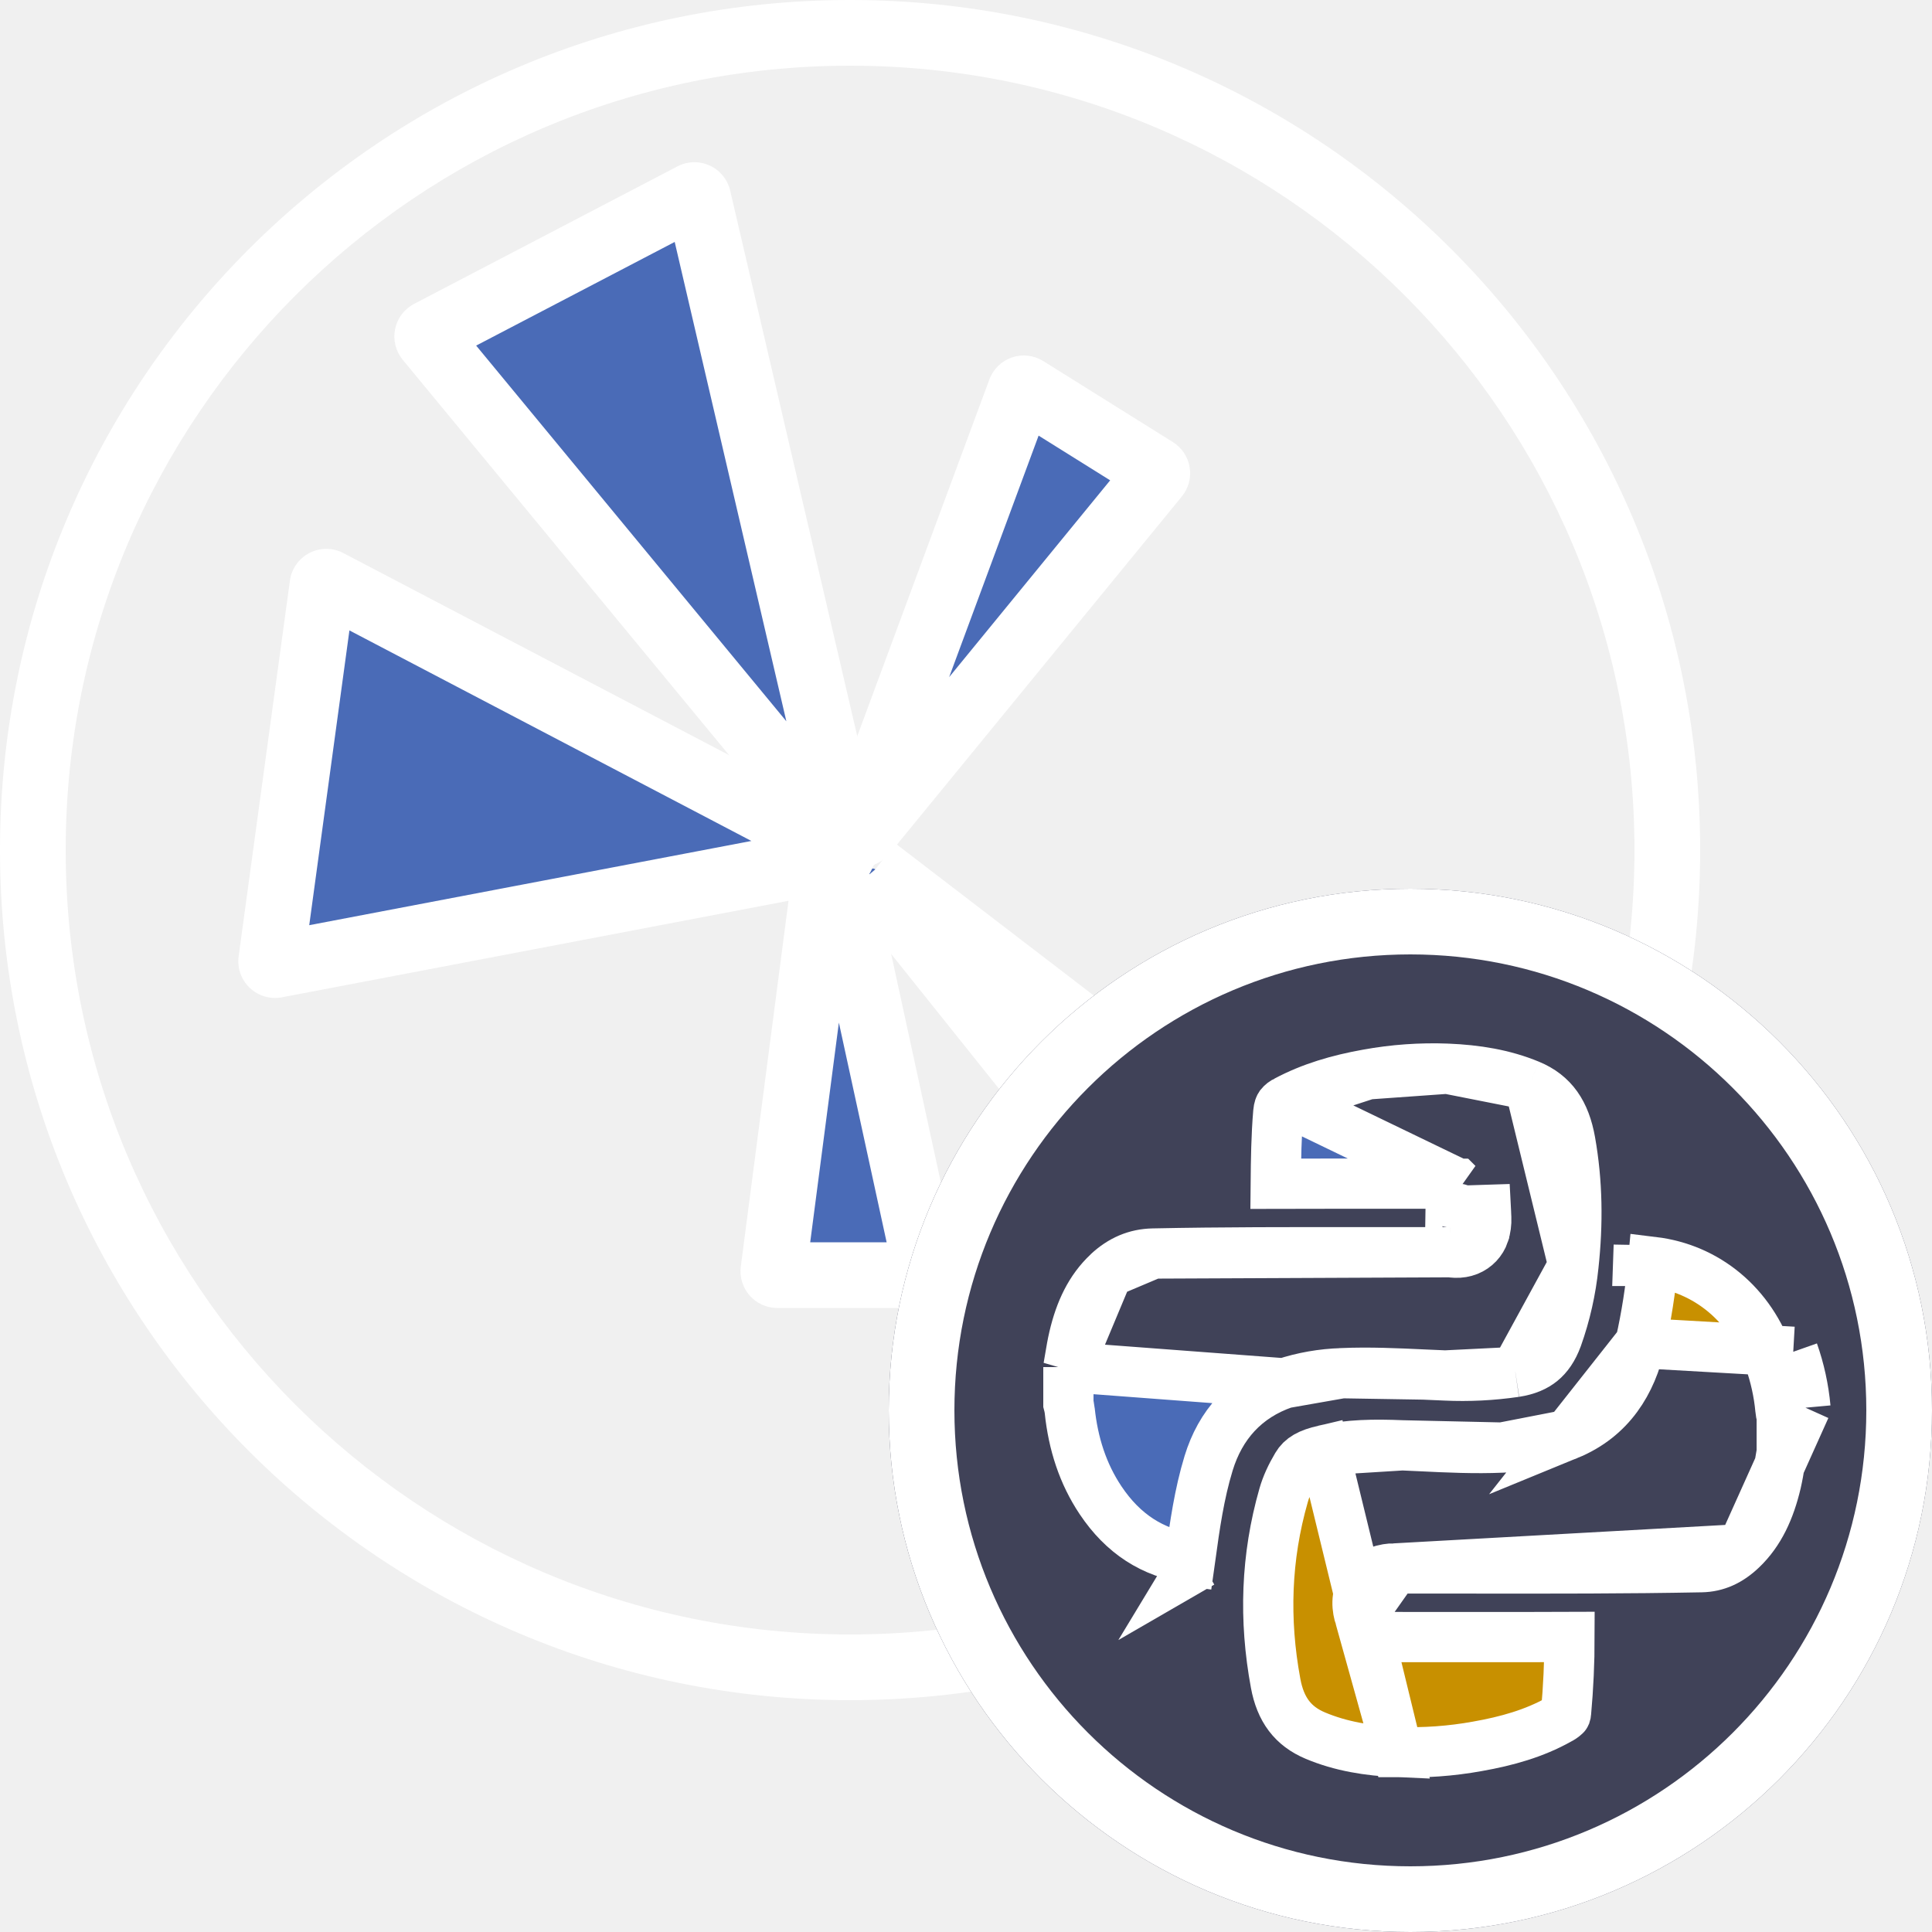
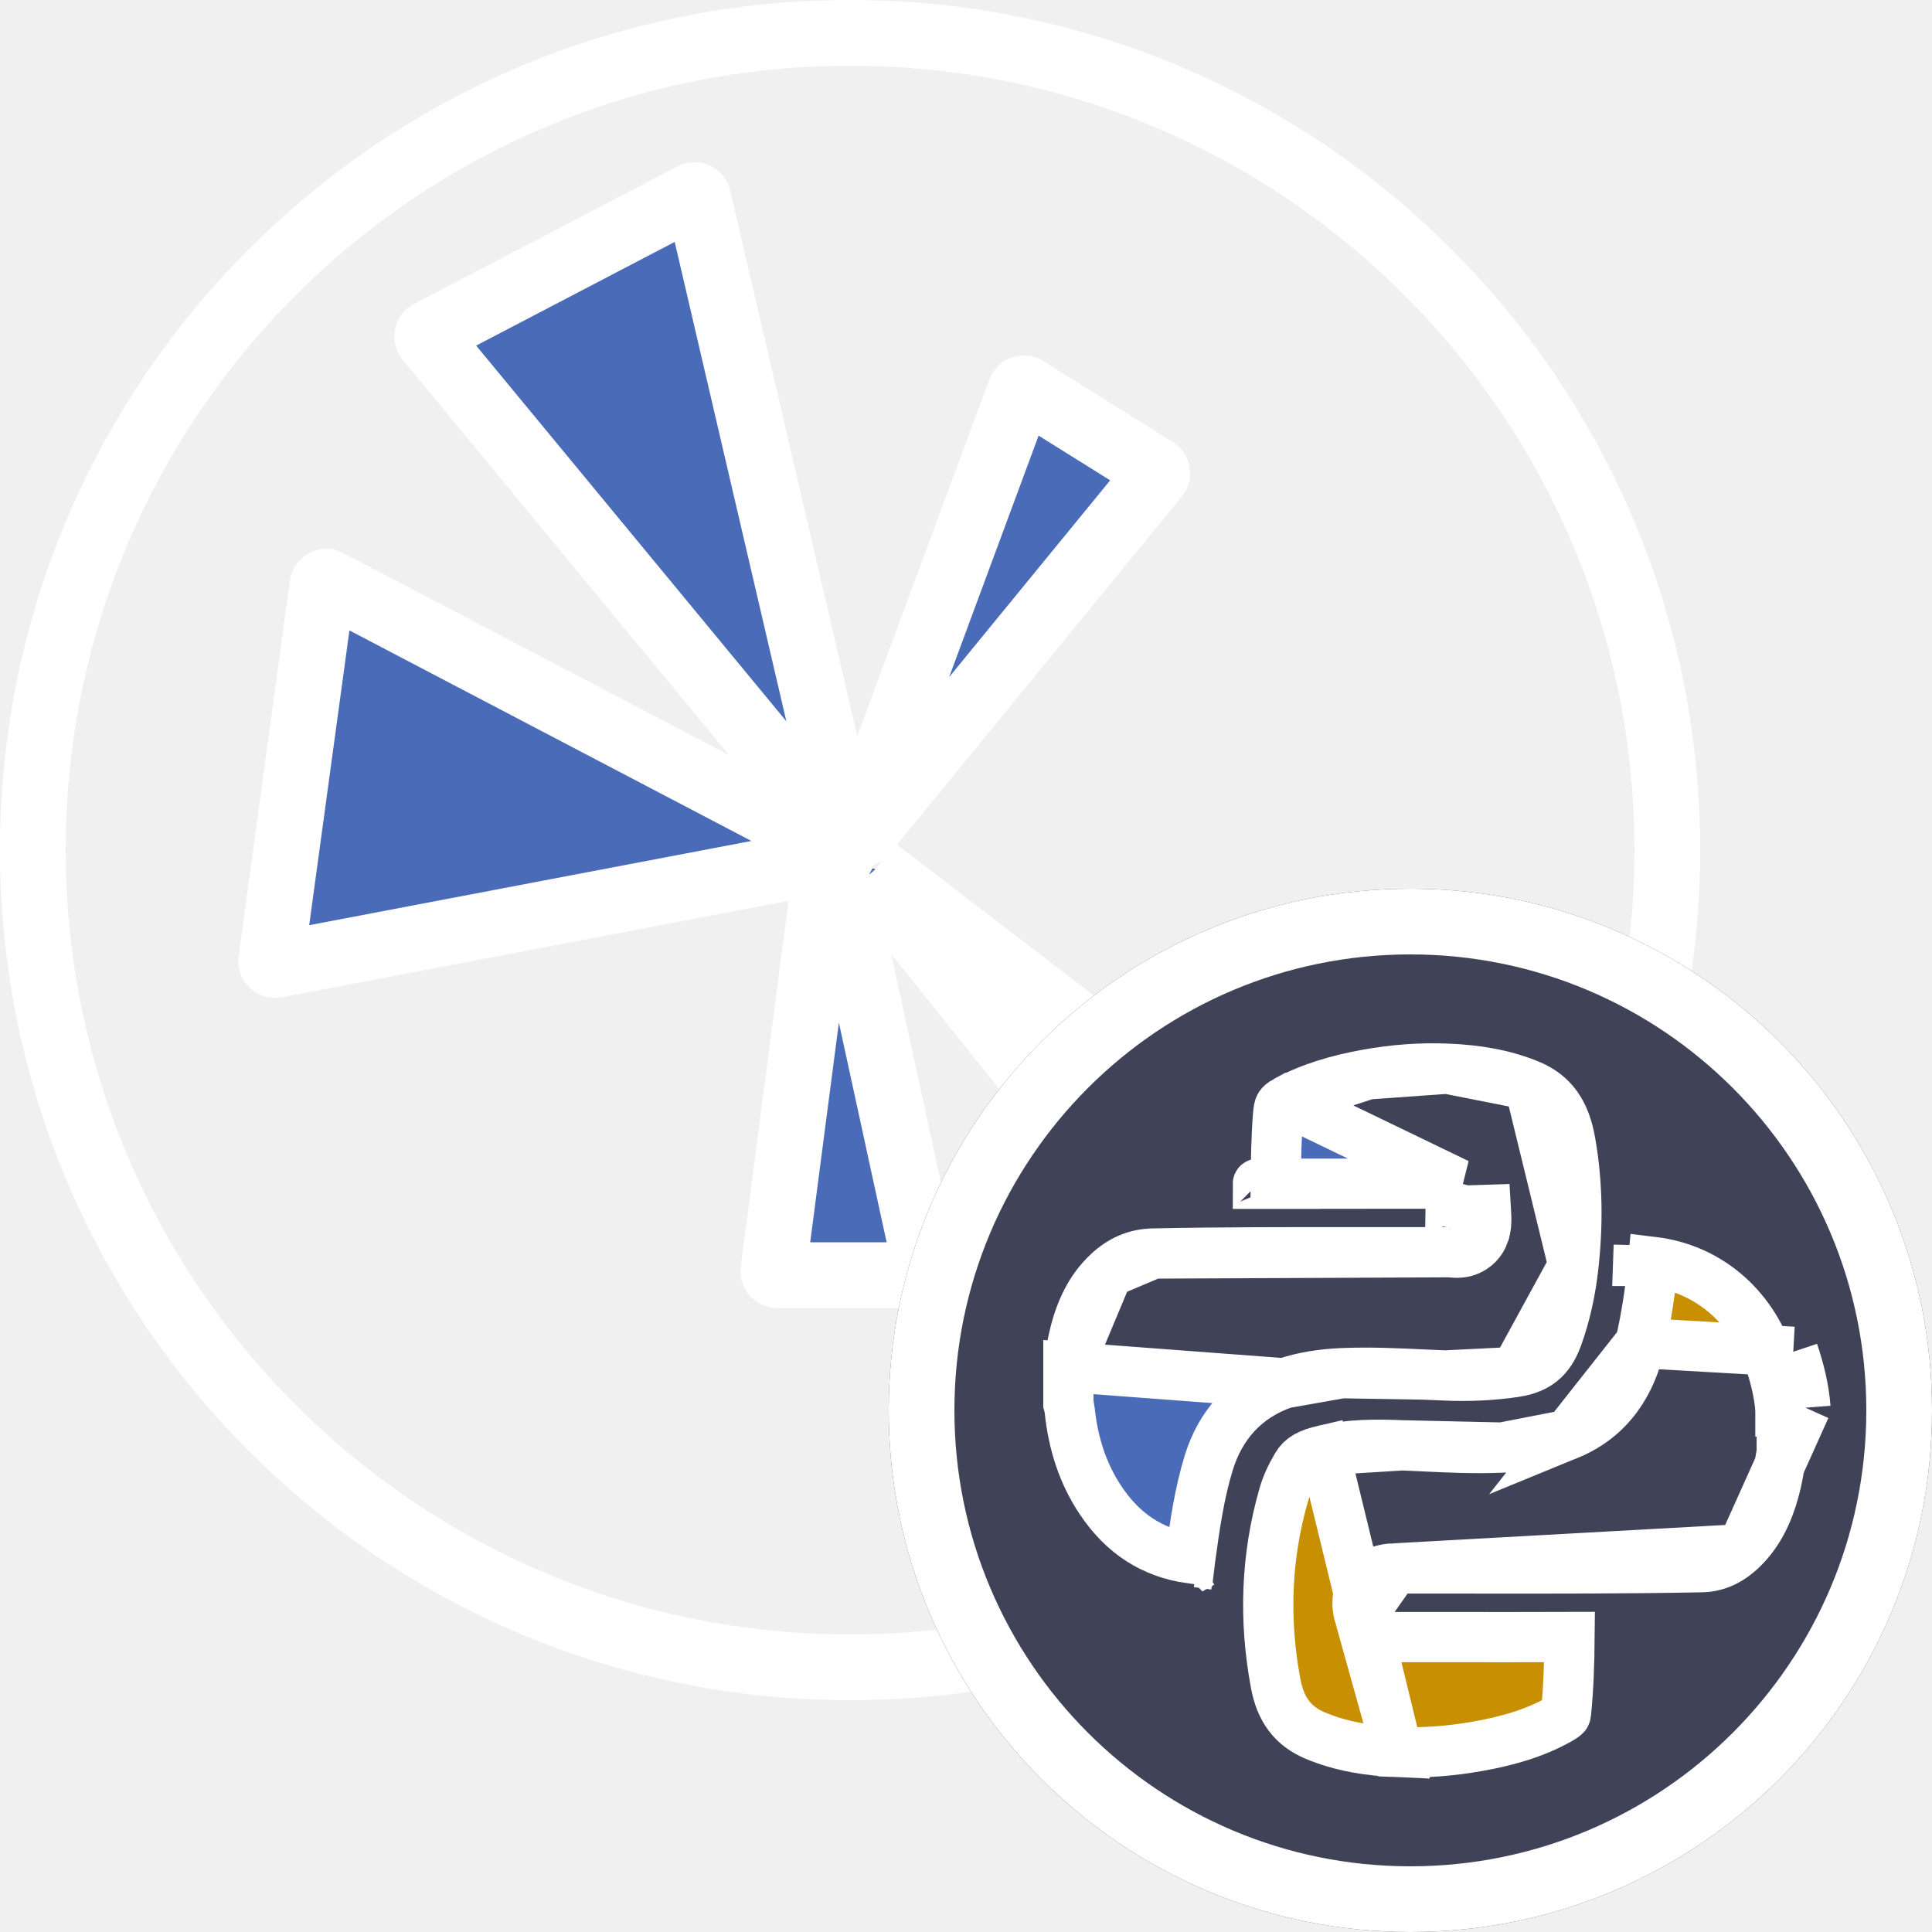
- <svg xmlns="http://www.w3.org/2000/svg" width="50" height="50" fill="none">
+ <svg xmlns="http://www.w3.org/2000/svg" width="50" height="50" viewBox="0 0 50 50" fill="none">
  <g clip-path="url(#clip0_2104_3496)">
-     <path fill-rule="evenodd" clip-rule="evenodd" d="M22 42.3c11.211 0 20.3-9.089 20.3-20.3S33.211 1.7 22 1.7 1.7 10.789 1.7 22 10.789 42.3 22 42.3zm0 1.7c12.15 0 22-9.85 22-22S34.15 0 22 0 0 9.85 0 22s9.85 22 22 22z" fill="#fff" />
-     <path d="M26.402 10.115L22.208 21.44c-.04.105.1.185.171.098l7.55-9.227a.1.1 0 00-.025-.148l-3.355-2.097a.1.1 0 00-.147.05z" fill="#4A6BB7" />
-     <path fill-rule="evenodd" clip-rule="evenodd" d="M26.879 11.274l-2.315 6.25 4.167-5.093-1.852-1.157zM25.605 9.82a.95.95 0 011.394-.476l3.355 2.097a.95.95 0 01.232 1.407l-.658-.538.658.538-7.55 9.227-.657-.538.658.538c-.68.83-1.999.074-1.626-.932L25.605 9.82z" fill="#fff" />
-     <path d="M23.973 32.879l-2.35-10.816c-.025-.11-.183-.103-.198.008l-1.41 10.816a.1.1 0 00.099.113h3.762a.1.1 0 00.097-.121z" fill="#4A6BB7" />
-     <path fill-rule="evenodd" clip-rule="evenodd" d="M20.583 21.961c.138-1.056 1.644-1.12 1.87-.079l2.352 10.816a.95.95 0 01-.929 1.152h-3.762a.95.95 0 01-.942-1.073l1.411-10.816zm1.127 4.504l-.742 5.685h1.978l-1.236-5.685z" fill="#fff" />
-     <path d="M18.07 5.126l3.833 16.46c.024.102-.107.167-.174.086L11.079 8.77a.1.1 0 01.03-.152l6.817-3.56a.1.1 0 01.143.067z" fill="#4A6BB7" />
-     <path fill-rule="evenodd" clip-rule="evenodd" d="M17.532 4.306a.95.95 0 011.365.627l-.82.191.82-.191 3.834 16.46c.228.977-1.019 1.594-1.658.82L10.423 9.312a.95.95 0 01.293-1.447l6.816-3.559zm-.07 1.955l-5.139 2.683 8.028 9.723-2.89-12.406z" fill="#fff" />
-     <path d="M33.124 35.906l-10.61-13.264c-.074-.092.045-.213.139-.142l13.263 10.17a.1.1 0 01.015.143l-2.652 3.095a.1.1 0 01-.155-.002z" fill="#4A6BB7" />
-     <path fill-rule="evenodd" clip-rule="evenodd" d="M27.031 26.928l6.192 7.74 1.547-1.806-7.739-5.934zm8.367 6.415h.001l.456-.595-.456.596zm-1.61 2.031l-.585.47.585-.47zm-11.938-12.2c-.7-.877.43-2.03 1.32-1.348l-.517.674m.517-.674l13.263 10.168a.95.95 0 01.144 1.373l-2.653 3.095a.95.95 0 01-1.463-.025L21.85 23.173" fill="#fff" />
-     <path d="M8.49 15.066l13.256 6.944a.1.1 0 01-.028.187L7.136 24.974a.1.1 0 01-.117-.112l1.325-9.72a.1.1 0 01.146-.076z" fill="#4A6BB7" />
-     <path fill-rule="evenodd" clip-rule="evenodd" d="M7.503 15.026a.95.95 0 011.382-.713l13.256 6.944c.797.417.62 1.606-.263 1.774L7.296 25.81l-.16-.835.16.835a.95.95 0 01-1.12-1.062l1.327-9.72zm1.54 1.289l-1.04 7.629 11.443-2.18-10.403-5.449z" fill="#fff" />
-     <path d="M50 36.5C50 43.956 43.956 50 36.5 50S23 43.956 23 36.5 29.044 23 36.5 23 50 29.044 50 36.5z" fill="#404258" />
-     <path fill-rule="evenodd" clip-rule="evenodd" d="M36.5 48.3c6.517 0 11.8-5.283 11.8-11.8s-5.283-11.8-11.8-11.8-11.8 5.283-11.8 11.8 5.283 11.8 11.8 11.8zm0 1.7C43.956 50 50 43.956 50 36.5S43.956 23 36.5 23 23 29.044 23 36.5 29.044 50 36.5 50z" fill="#fff" />
-     <path d="M45.078 40.093h0c.46-.441.724-1.02.89-1.723.041-.179.069-.347.1-.537l.043-.251v-.926a.811.811 0 01-.034-.176m-.999 3.613l1.647-3.662m-1.647 3.662c-.318.305-.658.459-1.048.466-1.93.037-3.859.035-5.794.033-.714-.001-1.428-.002-2.144 0m8.986-.5l-8.986.5m9.985-4.112v-.001l.648-.048m-.648.05s0 0 0 0l.648-.05m-.648.05a5.327 5.327 0 00-.284-1.29m.932 1.24a5.973 5.973 0 00-.316-1.447m-.616.207s0 0 0 0l.616-.207m-.616.207l.616-.207m-.616.207c-.481-1.43-1.625-2.364-3.01-2.532a16.453 16.453 0 01-.329 2.099l3.955.226M36.167 45.343a9.611 9.611 0 002.068-.148h0c.767-.135 1.472-.335 2.107-.691h0a.668.668 0 00.17-.117.033.033 0 00.007-.01.19.19 0 00.01-.052h0a21.75 21.75 0 00.09-1.96c-.882.004-1.764.003-2.644.003h-1.178c-.276 0-.554 0-.83-.002l-.017.002h-.001a.72.72 0 01-.753-.507l.97 3.482zm0 0c-.759-.032-1.465-.148-2.123-.424-.585-.245-.906-.677-1.031-1.357h0c-.305-1.645-.251-3.262.206-4.86h0c.074-.26.192-.512.345-.77.117-.199.308-.31.699-.401l1.904 7.812zm-.075-4.752c-.238 0-.591.07-.81.397-.212.313-.158.659-.086.873l.896-1.27zm.201-3.186h0c-.726-.03-1.391-.023-2.03.126l2.03-.126zm0 0l.485.022c.676.033 1.389.067 2.097.036h0m-2.582-.058l2.582.058m0 0c.543-.023 1.13-.097 1.706-.332m-1.706.332l1.706-.332m0 0c1.106-.453 1.644-1.36 1.873-2.373l-1.873 2.373zm1.83-4.898l-.008.399h-.006l.014-.4zm-1.335 10.131h-.003.003zm-.454-.447v-.003.003z" fill="#C89000" stroke="#fff" stroke-width="1.3" />
-     <path d="M27.65 35.38l.042-.245c.031-.186.059-.351.1-.526h0c.16-.686.425-1.247.88-1.673L27.65 35.38zm0 0v.95c.01.038.026.1.034.173v.002c.09.857.34 1.635.799 2.322.58.867 1.342 1.363 2.32 1.504l.011-.077c.107-.763.22-1.585.465-2.386h0c.303-.99.947-1.719 1.958-2.067l-5.587-.42zm2.191-2.939h0c-.443.009-.825.172-1.17.494l1.17-.494zm0 0c1.788-.037 3.572-.035 5.364-.033.771 0 1.544.001 2.32-.001m-7.684.034l7.683-.034m0 0h.007l.004.001c.02.003.076.01.133.012a.804.804 0 00.332-.056.716.716 0 00.408-.432v-.001a1.18 1.18 0 00.056-.417c-.001-.048-.004-.094-.006-.125v-.002a2.247 2.247 0 01-.005-.075s0 0 0 0l-.65.021m-.279 1.074l.018-1.124h.048a5.09 5.09 0 01.133 0c.037 0 .079.001.08.05m0 0l.006.096c.007.1.014.203-.016.292l.01-.388zm-.348-3.675h0a9.472 9.472 0 00-2.065.147l2.065-.147zm0 0c.758.031 1.465.146 2.126.42h0m-2.126-.42l2.126.42m0 0c.61.253.925.717 1.058 1.463.188 1.059.2 2.126.082 3.212h0m-1.14-4.675l1.14 4.675m0 0a7.954 7.954 0 01-.42 1.863c-.108.296-.248.488-.406.617-.158.13-.373.227-.678.274h0m1.504-2.754l-1.505 2.754m0 0a9.452 9.452 0 01-1.815.09h0m1.815-.09l-1.815.09m0 0l-.553-.024m.553.024l-.553-.024m0 0c-.686-.032-1.408-.066-2.124-.035l2.124.035zm-6.054 5.05a.538.538 0 01.197-.192l.109.016h0l.337.047-.337-.048h0l-.306.177zm6.93-9.99a5.58 5.58 0 00-.138 0H36.49c-1.157-.001-2.315-.001-3.474.002.006-.633.014-1.24.066-1.848h0c.01-.113.035-.158.049-.178a.416.416 0 01.154-.119l4.44 2.144zm-5.17.004h.003-.003zm.458.456v.003-.003zm.273-2.603c.645-.345 1.348-.55 2.105-.685l-2.105.685zm1.44 7.049a5.25 5.25 0 00-1.488.261l1.487-.261z" fill="#4A6BB7" stroke="#fff" stroke-width="1.3" />
+     <path fill-rule="evenodd" clip-rule="evenodd" d="M22 42.3C33.211 42.3 42.3 33.211 42.3 22C42.3 10.789 33.211 1.7 22 1.7C10.789 1.7 1.7 10.789 1.7 22C1.7 33.211 10.789 42.3 22 42.3ZM22 44C34.15 44 44 34.15 44 22C44 9.85 34.15 0 22 0C9.85 0 0 9.85 0 22C0 34.15 9.85 44 22 44Z" fill="white" />
+     <path d="M26.402 10.115L22.208 21.439C22.169 21.544 22.308 21.624 22.379 21.537L29.928 12.31C29.966 12.264 29.955 12.194 29.904 12.162L26.549 10.065C26.495 10.031 26.424 10.056 26.402 10.115Z" fill="#4A6BB7" />
+     <path fill-rule="evenodd" clip-rule="evenodd" d="M26.879 11.274L24.564 17.523L28.731 12.431L26.879 11.274ZM25.605 9.82C25.814 9.255 26.488 9.025 26.999 9.344L30.354 11.441C30.84 11.745 30.948 12.405 30.586 12.848L29.928 12.31L30.586 12.848L23.037 22.075L22.379 21.537L23.037 22.075C22.358 22.905 21.038 22.149 21.411 21.143L25.605 9.82Z" fill="white" />
+     <path d="M23.973 32.879L21.622 22.063C21.598 21.953 21.44 21.96 21.425 22.071L20.015 32.887C20.007 32.947 20.053 33 20.114 33H23.876C23.939 33 23.987 32.941 23.973 32.879Z" fill="#4A6BB7" />
+     <path fill-rule="evenodd" clip-rule="evenodd" d="M20.583 21.961C20.721 20.904 22.227 20.841 22.453 21.882L24.805 32.698C24.933 33.29 24.482 33.85 23.876 33.85H20.114C19.541 33.85 19.098 33.346 19.172 32.777L20.583 21.961ZM21.71 26.465L20.968 32.15H22.946L21.71 26.465Z" fill="white" />
+     <path d="M18.069 5.126L21.903 21.585C21.927 21.688 21.796 21.753 21.729 21.672L11.079 8.771C11.038 8.722 11.053 8.648 11.109 8.619L17.926 5.06C17.983 5.029 18.054 5.062 18.069 5.126Z" fill="#4A6BB7" />
+     <path fill-rule="evenodd" clip-rule="evenodd" d="M17.532 4.306C18.083 4.019 18.756 4.328 18.897 4.933L18.076 5.124L18.897 4.933L22.731 21.392C22.959 22.37 21.712 22.987 21.073 22.213L10.423 9.312C10.039 8.846 10.181 8.145 10.716 7.865L10.716 7.865L17.532 4.306ZM17.461 6.261L12.323 8.944L20.351 18.667L17.461 6.261Z" fill="white" />
+     <path d="M33.124 35.906L22.514 22.642C22.44 22.55 22.559 22.429 22.653 22.5L35.916 32.669C35.962 32.704 35.968 32.77 35.931 32.813L33.279 35.908C33.238 35.956 33.164 35.955 33.124 35.906Z" fill="#4A6BB7" />
+     <path fill-rule="evenodd" clip-rule="evenodd" d="M27.031 26.928L33.223 34.668L34.77 32.862L27.031 26.928ZM35.398 33.343C35.399 33.343 35.399 33.343 35.399 33.344L35.855 32.748L35.399 33.344L35.398 33.343ZM33.788 35.374L33.788 35.375L33.203 35.843L33.788 35.375C33.788 35.374 33.788 35.374 33.788 35.374ZM21.85 23.173C21.149 22.297 22.279 21.143 23.17 21.826L22.653 22.5M23.17 21.826L36.433 31.994C36.866 32.326 36.931 32.953 36.577 33.367L33.924 36.462C33.924 36.462 33.924 36.462 33.924 36.462C33.536 36.914 32.833 36.902 32.461 36.437L21.85 23.173" fill="white" />
+     <path d="M8.49 15.066L21.746 22.01C21.829 22.054 21.811 22.179 21.718 22.197L7.136 24.974C7.069 24.987 7.009 24.93 7.019 24.862L8.344 15.141C8.353 15.072 8.428 15.034 8.49 15.066Z" fill="#4A6BB7" />
+     <path fill-rule="evenodd" clip-rule="evenodd" d="M7.503 15.026C7.592 14.374 8.301 14.008 8.885 14.313L22.141 21.257C22.938 21.674 22.762 22.863 21.878 23.032L7.296 25.809L7.137 24.974L7.296 25.809C6.658 25.93 6.089 25.391 6.177 24.747L7.503 15.026ZM9.043 16.315L8.002 23.944L19.446 21.764L9.043 16.315Z" fill="white" />
+     <path d="M50 36.5C50 43.956 43.956 50 36.5 50C29.044 50 23 43.956 23 36.5C23 29.044 29.044 23 36.5 23C43.956 23 50 29.044 50 36.5Z" fill="#404258" />
+     <path fill-rule="evenodd" clip-rule="evenodd" d="M36.5 48.3C43.017 48.3 48.3 43.017 48.3 36.5C48.3 29.983 43.017 24.7 36.5 24.7C29.983 24.7 24.7 29.983 24.7 36.5C24.7 43.017 29.983 48.3 36.5 48.3ZM36.5 50C43.956 50 50 43.956 50 36.5C50 29.044 43.956 23 36.5 23C29.044 23 23 29.044 23 36.5C23 43.956 29.044 50 36.5 50Z" fill="white" />
+     <path d="M45.078 40.093L45.078 40.093C45.538 39.652 45.802 39.073 45.968 38.37C46.009 38.191 46.037 38.023 46.068 37.833C46.081 37.754 46.095 37.671 46.111 37.582V36.656C46.097 36.611 46.082 36.55 46.077 36.48M45.078 40.093L46.725 36.431M45.078 40.093C44.76 40.398 44.42 40.552 44.03 40.559C42.099 40.596 40.171 40.594 38.236 40.592C37.522 40.591 36.808 40.59 36.092 40.591M45.078 40.093L36.092 40.591M46.077 36.48C46.077 36.48 46.077 36.479 46.077 36.479L46.725 36.431M46.077 36.48C46.077 36.48 46.077 36.481 46.077 36.481L46.725 36.431M46.077 36.48C46.044 36.054 45.941 35.63 45.793 35.191M46.725 36.431C46.687 35.933 46.567 35.454 46.409 34.984M45.793 35.191C45.793 35.191 45.793 35.191 45.793 35.191L46.409 34.984M45.793 35.191L46.409 34.984M45.793 35.191C45.312 33.761 44.168 32.827 42.783 32.659C42.717 33.361 42.612 34.062 42.454 34.758L46.409 34.984M36.167 45.343C36.855 45.371 37.545 45.317 38.235 45.195L38.235 45.195C39.002 45.06 39.707 44.86 40.342 44.504L40.342 44.504C40.461 44.437 40.498 44.403 40.513 44.387C40.517 44.382 40.518 44.38 40.519 44.377C40.52 44.374 40.526 44.359 40.529 44.325L40.529 44.325C40.594 43.68 40.614 43.03 40.62 42.366C39.737 42.369 38.855 42.368 37.975 42.368C37.661 42.368 37.348 42.368 37.035 42.368C36.956 42.368 36.876 42.368 36.797 42.368C36.521 42.368 36.243 42.368 35.966 42.367C35.962 42.367 35.957 42.367 35.95 42.367L35.949 42.367C35.924 42.369 35.845 42.373 35.752 42.355C35.646 42.335 35.516 42.286 35.4 42.179C35.288 42.077 35.228 41.958 35.196 41.861L36.167 45.343ZM36.167 45.343C35.408 45.311 34.702 45.195 34.044 44.919C33.459 44.674 33.138 44.242 33.013 43.562L33.013 43.562C32.708 41.917 32.762 40.3 33.219 38.702L33.219 38.702C33.293 38.442 33.411 38.19 33.564 37.931C33.681 37.733 33.872 37.621 34.263 37.531L36.167 45.343ZM36.092 40.591C35.854 40.592 35.501 40.662 35.282 40.988C35.07 41.301 35.124 41.647 35.196 41.861L36.092 40.591ZM36.293 37.405L36.293 37.405C35.567 37.374 34.902 37.382 34.263 37.531L36.293 37.405ZM36.293 37.405C36.452 37.412 36.614 37.42 36.778 37.427C37.454 37.46 38.167 37.494 38.875 37.463L38.875 37.463M36.293 37.405L38.875 37.463M38.875 37.463C39.418 37.44 40.005 37.366 40.581 37.131M38.875 37.463L40.581 37.131M40.581 37.131C41.687 36.678 42.225 35.772 42.454 34.758L40.581 37.131ZM42.411 32.233L42.404 32.632C42.402 32.632 42.4 32.632 42.399 32.632C42.397 32.632 42.397 32.632 42.397 32.632L42.411 32.233ZM41.076 42.364C41.076 42.364 41.075 42.364 41.073 42.364L41.076 42.364ZM40.622 41.917C40.622 41.915 40.622 41.914 40.622 41.914L40.622 41.917Z" fill="#C89000" stroke="white" stroke-width="1.3" />
+     <path d="M27.65 35.38C27.665 35.294 27.679 35.212 27.692 35.135C27.723 34.949 27.751 34.784 27.792 34.609L27.792 34.608C27.951 33.923 28.217 33.362 28.672 32.936L27.65 35.38ZM27.65 35.38V35.382V35.385V35.387V35.389V35.391V35.393V35.395V35.397V35.4V35.402V35.404V35.406V35.408V35.41V35.412V35.414V35.417V35.419V35.421V35.423V35.425V35.427V35.43V35.432V35.434V35.436V35.438V35.44V35.442V35.445V35.447V35.449V35.451V35.453V35.455V35.458V35.46V35.462V35.464V35.466V35.468V35.47V35.472V35.475V35.477V35.479V35.481V35.483V35.485V35.487V35.49V35.492V35.494V35.496V35.498V35.5V35.503V35.505V35.507V35.509V35.511V35.513V35.516V35.518V35.52V35.522V35.524V35.526V35.528V35.531V35.533V35.535V35.537V35.539V35.541V35.543V35.545V35.548V35.55V35.552V35.554V35.556V35.558V35.56V35.563V35.565V35.567V35.569V35.571V35.573V35.576V35.578V35.58V35.582V35.584V35.586V35.589V35.591V35.593V35.595V35.597V35.599V35.601V35.603V35.606V35.608V35.61V35.612V35.614V35.616V35.618V35.621V35.623V35.625V35.627V35.629V35.631V35.633V35.636V35.638V35.64V35.642V35.644V35.646V35.649V35.651V35.653V35.655V35.657V35.659V35.661V35.664V35.666V35.668V35.67V35.672V35.674V35.676V35.679V35.681V35.683V35.685V35.687V35.689V35.691V35.694V35.696V35.698V35.7V35.702V35.704V35.706V35.709V35.711V35.713V35.715V35.717V35.719V35.722V35.724V35.726V35.728V35.73V35.732V35.734V35.737V35.739V35.741V35.743V35.745V35.747V35.749V35.752V35.754V35.756V35.758V35.76V35.762V35.764V35.767V35.769V35.771V35.773V35.775V35.777V35.779V35.782V35.784V35.786V35.788V35.79V35.792V35.794V35.797V35.799V35.801V35.803V35.805V35.807V35.81V35.812V35.814V35.816V35.818V35.82V35.822V35.825V35.827V35.829V35.831V35.833V35.835V35.837V35.84V35.842V35.844V35.846V35.848V35.85V35.852V35.855V35.857V35.859V35.861V35.863V35.865V35.867V35.87V35.872V35.874V35.876V35.878V35.88V35.883V35.885V35.887V35.889V35.891V35.893V35.895V35.898V35.9V35.902V35.904V35.906V35.908V35.91V35.913V35.915V35.917V35.919V35.921V35.923V35.925V35.928V35.93V35.932V35.934V35.936V35.938V35.941V35.943V35.945V35.947V35.949V35.951V35.953V35.956V35.958V35.96V35.962V35.964V35.966V35.968V35.971V35.973V35.975V35.977V35.979V35.981V35.983V35.986V35.988V35.99V35.992V35.994V35.996V35.998V36.001V36.003V36.005V36.007V36.009V36.011V36.014V36.016V36.018V36.02V36.022V36.024V36.026V36.029V36.031V36.033V36.035V36.037V36.039V36.041V36.044V36.046V36.048V36.05V36.052V36.054V36.056V36.059V36.061V36.063V36.065V36.067V36.069V36.072V36.074V36.076V36.078V36.08V36.082V36.084V36.087V36.089V36.091V36.093V36.095V36.097V36.099V36.102V36.104V36.106V36.108V36.11V36.112V36.114V36.117V36.119V36.121V36.123V36.125V36.127V36.129V36.132V36.134V36.136V36.138V36.14V36.142V36.145V36.147V36.149V36.151V36.153V36.155V36.157V36.16V36.162V36.164V36.166V36.168V36.17V36.172V36.175V36.177V36.179V36.181V36.183V36.185V36.187V36.19V36.192V36.194V36.196V36.198V36.2V36.202V36.205V36.207V36.209V36.211V36.213V36.215V36.218V36.22V36.222V36.224V36.226V36.228V36.23V36.233V36.235V36.237V36.239V36.241V36.243V36.245V36.248V36.25V36.252V36.254V36.256V36.258V36.26V36.263V36.265V36.267V36.269V36.271V36.273V36.275V36.278V36.28V36.282V36.284V36.286V36.288V36.291V36.293V36.295V36.297V36.299V36.301V36.303V36.306V36.308V36.31V36.312V36.314V36.316V36.318V36.321V36.323V36.325V36.327V36.329V36.329C27.661 36.367 27.676 36.429 27.684 36.502L27.684 36.504C27.774 37.361 28.024 38.139 28.483 38.826C29.062 39.694 29.825 40.189 30.804 40.33C30.807 40.305 30.811 40.279 30.814 40.253C30.921 39.49 31.035 38.668 31.279 37.867L31.279 37.867C31.582 36.878 32.226 36.148 33.237 35.8L27.65 35.38ZM29.841 32.441L29.841 32.441C29.398 32.45 29.016 32.614 28.672 32.935L29.841 32.441ZM29.841 32.441C31.629 32.404 33.413 32.406 35.205 32.408C35.976 32.409 36.749 32.409 37.524 32.407M29.841 32.441L37.524 32.407M37.524 32.407C37.526 32.407 37.528 32.407 37.531 32.408C37.532 32.408 37.533 32.408 37.535 32.408C37.556 32.411 37.611 32.419 37.667 32.42C37.724 32.422 37.855 32.423 38 32.364C38.178 32.291 38.335 32.144 38.408 31.932L38.408 31.931C38.465 31.763 38.467 31.607 38.464 31.514C38.463 31.466 38.46 31.42 38.458 31.389L38.458 31.387C38.455 31.351 38.454 31.33 38.453 31.312C38.453 31.312 38.453 31.312 38.453 31.312L37.803 31.333M37.524 32.407L37.542 31.283C37.543 31.283 37.544 31.283 37.544 31.283C37.549 31.283 37.554 31.283 37.56 31.283C37.57 31.283 37.58 31.283 37.591 31.283C37.632 31.282 37.673 31.282 37.714 31.283C37.717 31.284 37.72 31.284 37.723 31.284C37.76 31.284 37.802 31.284 37.803 31.333M37.803 31.333C37.804 31.364 37.807 31.396 37.809 31.429C37.816 31.53 37.823 31.632 37.793 31.721L37.803 31.333ZM37.455 27.658L37.455 27.658C36.766 27.629 36.077 27.682 35.39 27.805L37.455 27.658ZM37.455 27.658C38.213 27.689 38.92 27.804 39.581 28.078L39.581 28.078M37.455 27.658L39.581 28.078M39.581 28.078C40.191 28.331 40.506 28.795 40.639 29.541C40.827 30.6 40.84 31.667 40.721 32.753L40.721 32.753M39.581 28.078L40.721 32.753M40.721 32.753C40.65 33.399 40.518 34.018 40.301 34.616C40.193 34.912 40.053 35.104 39.895 35.233C39.737 35.363 39.523 35.46 39.217 35.507L39.216 35.507M40.721 32.753L39.216 35.507M39.216 35.507C38.619 35.598 38.017 35.622 37.401 35.597L37.401 35.597M39.216 35.507L37.401 35.597M37.401 35.597C37.22 35.59 37.035 35.581 36.848 35.573M37.401 35.597L36.848 35.573M36.848 35.573C36.162 35.541 35.44 35.507 34.724 35.538L36.848 35.573ZM30.794 40.623C30.816 40.587 30.848 40.544 30.892 40.503C30.926 40.473 30.959 40.45 30.991 40.431L31.1 40.447L31.1 40.447L31.437 40.494L31.1 40.446L31.1 40.446L30.794 40.623ZM37.725 30.634C37.676 30.632 37.626 30.633 37.586 30.633C37.577 30.633 37.568 30.633 37.56 30.633C37.203 30.633 36.847 30.633 36.49 30.632C35.333 30.632 34.175 30.632 33.016 30.635C33.022 30.002 33.03 29.395 33.082 28.787L33.082 28.786C33.092 28.674 33.117 28.629 33.131 28.609C33.146 28.587 33.182 28.546 33.285 28.49L37.725 30.634ZM32.554 30.637C32.554 30.636 32.556 30.636 32.557 30.637L32.554 30.637ZM33.012 31.093C33.012 31.095 33.012 31.096 33.012 31.096L33.012 31.093ZM33.285 28.49C33.93 28.145 34.633 27.94 35.39 27.805L33.285 28.49ZM34.724 35.538C34.242 35.56 33.738 35.628 33.237 35.8L34.724 35.538Z" fill="#4A6BB7" stroke="white" stroke-width="1.3" />
  </g>
  <defs>
    <clipPath id="clip0_2104_3496">
-       <path fill="#fff" d="M0 0h50v50H0z" />
+       <rect width="50" height="50" fill="white" />
    </clipPath>
  </defs>
</svg>
